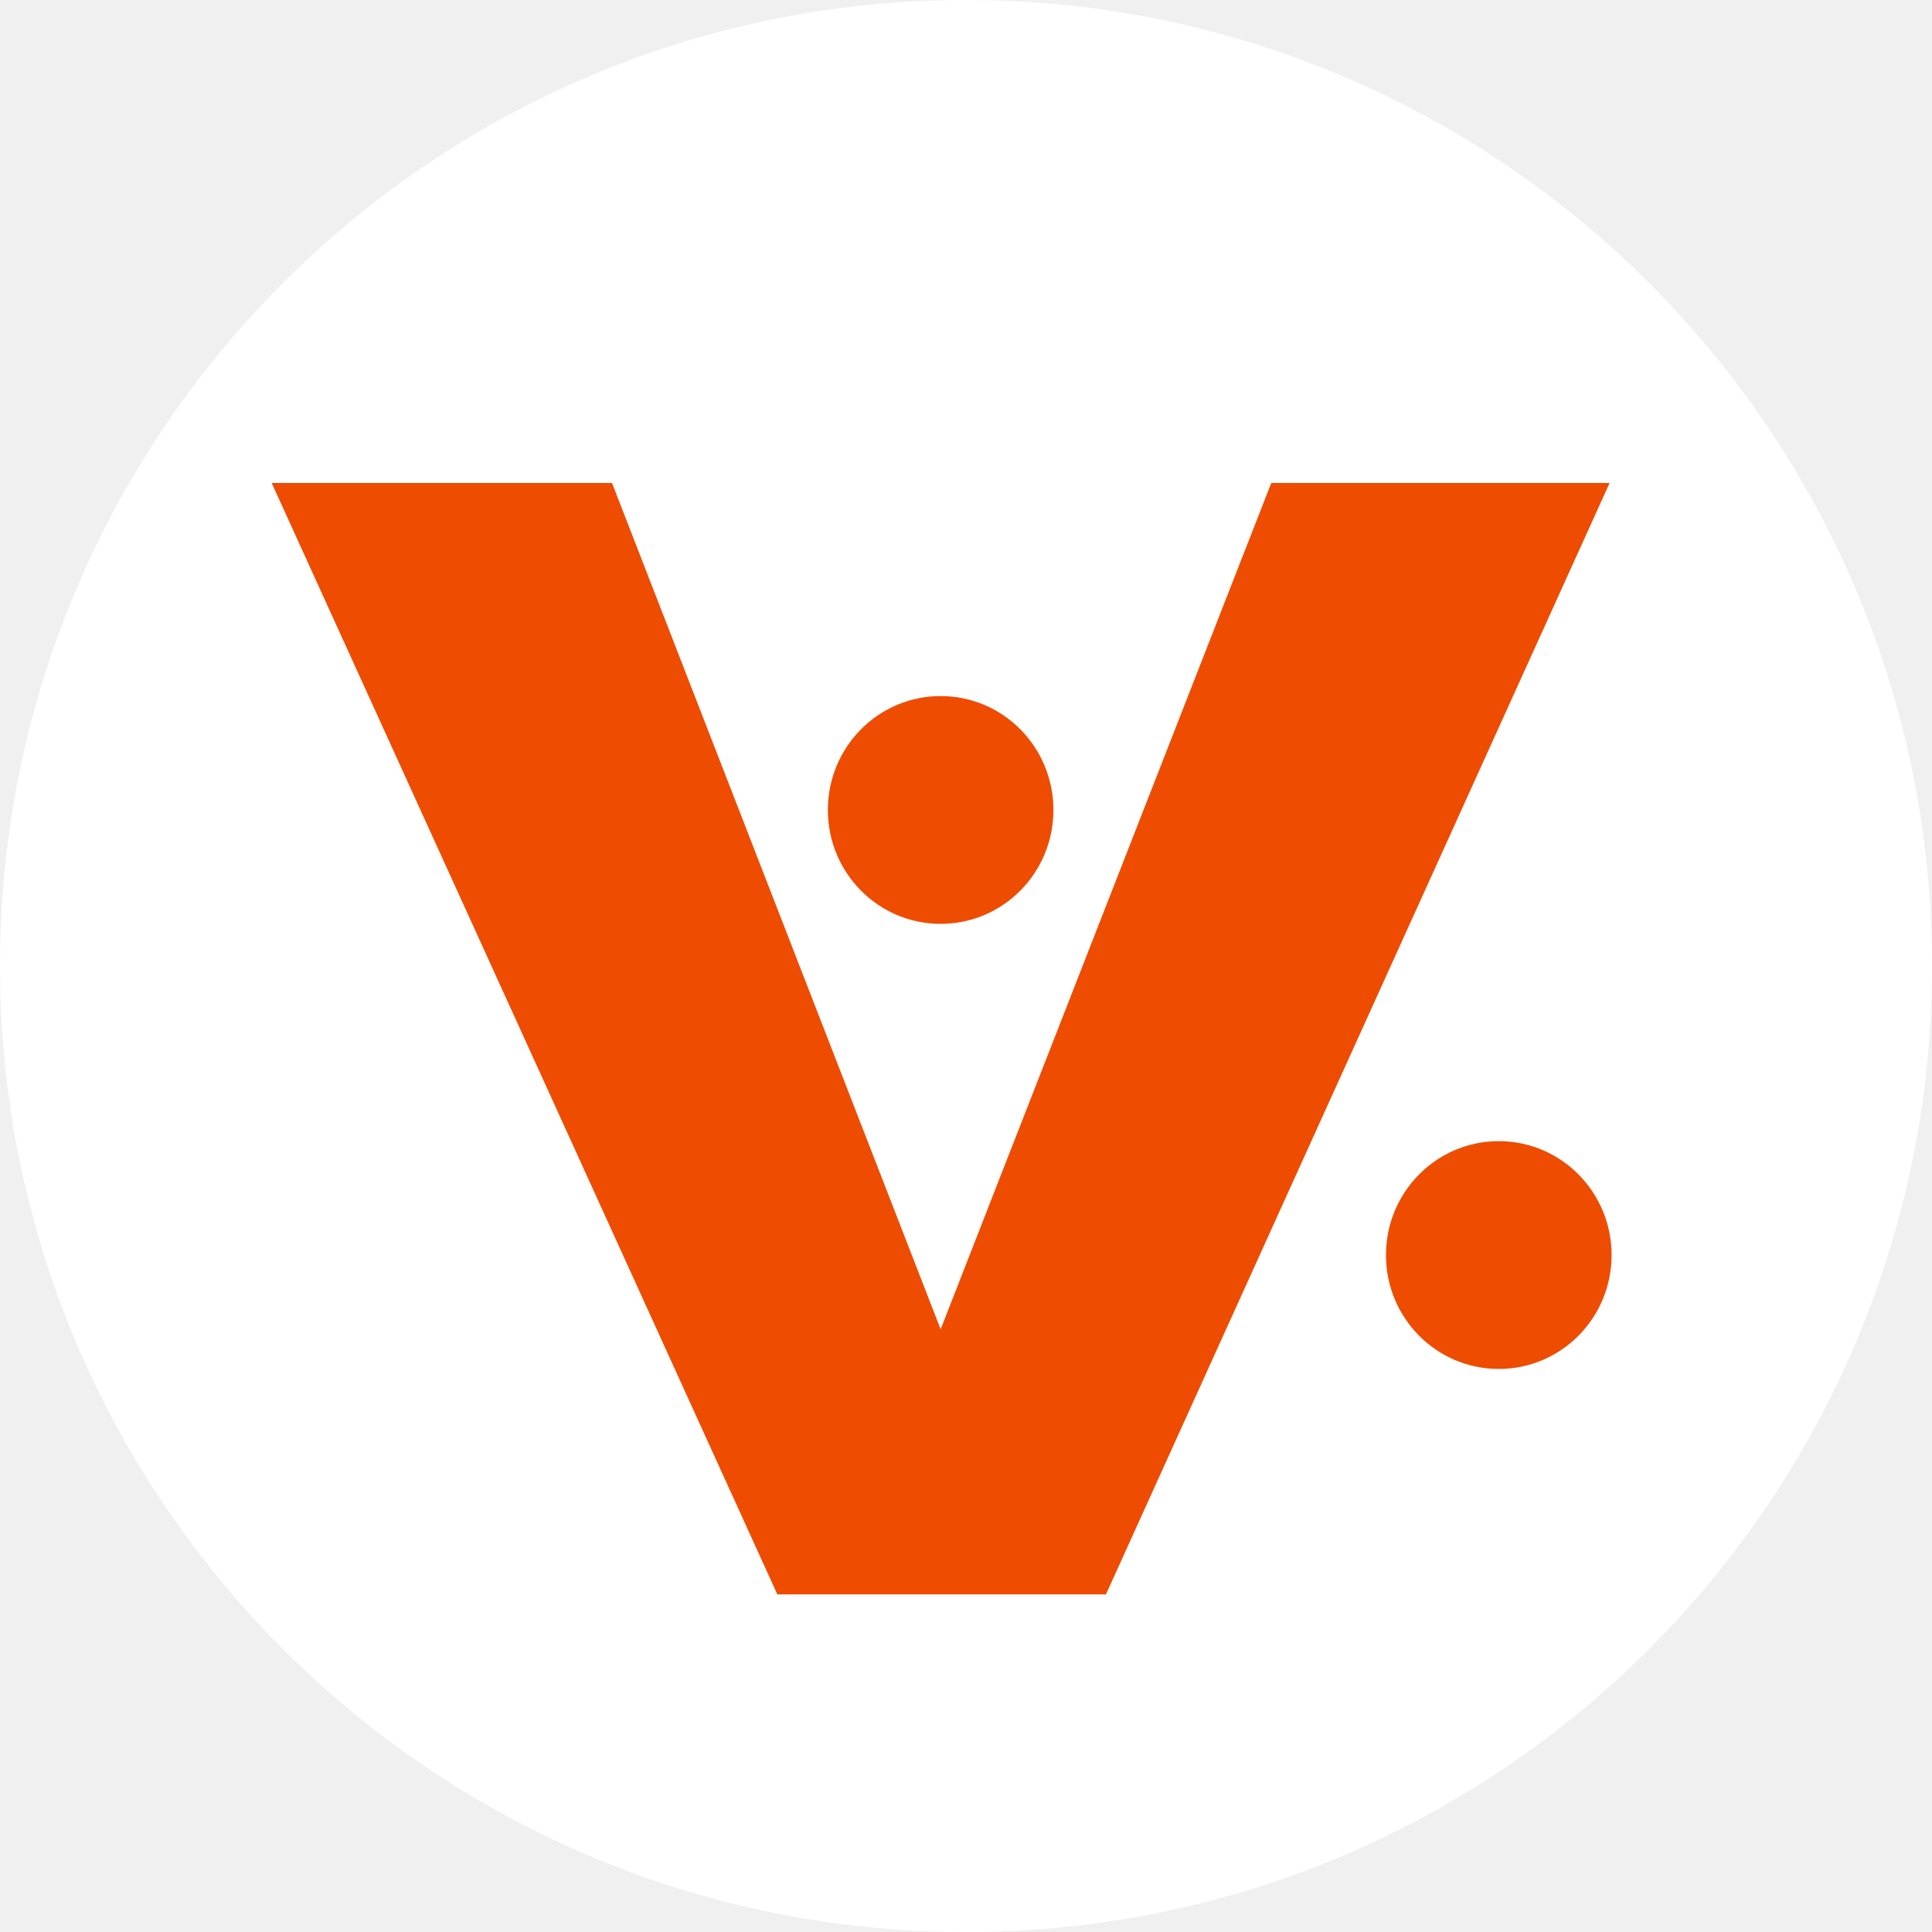
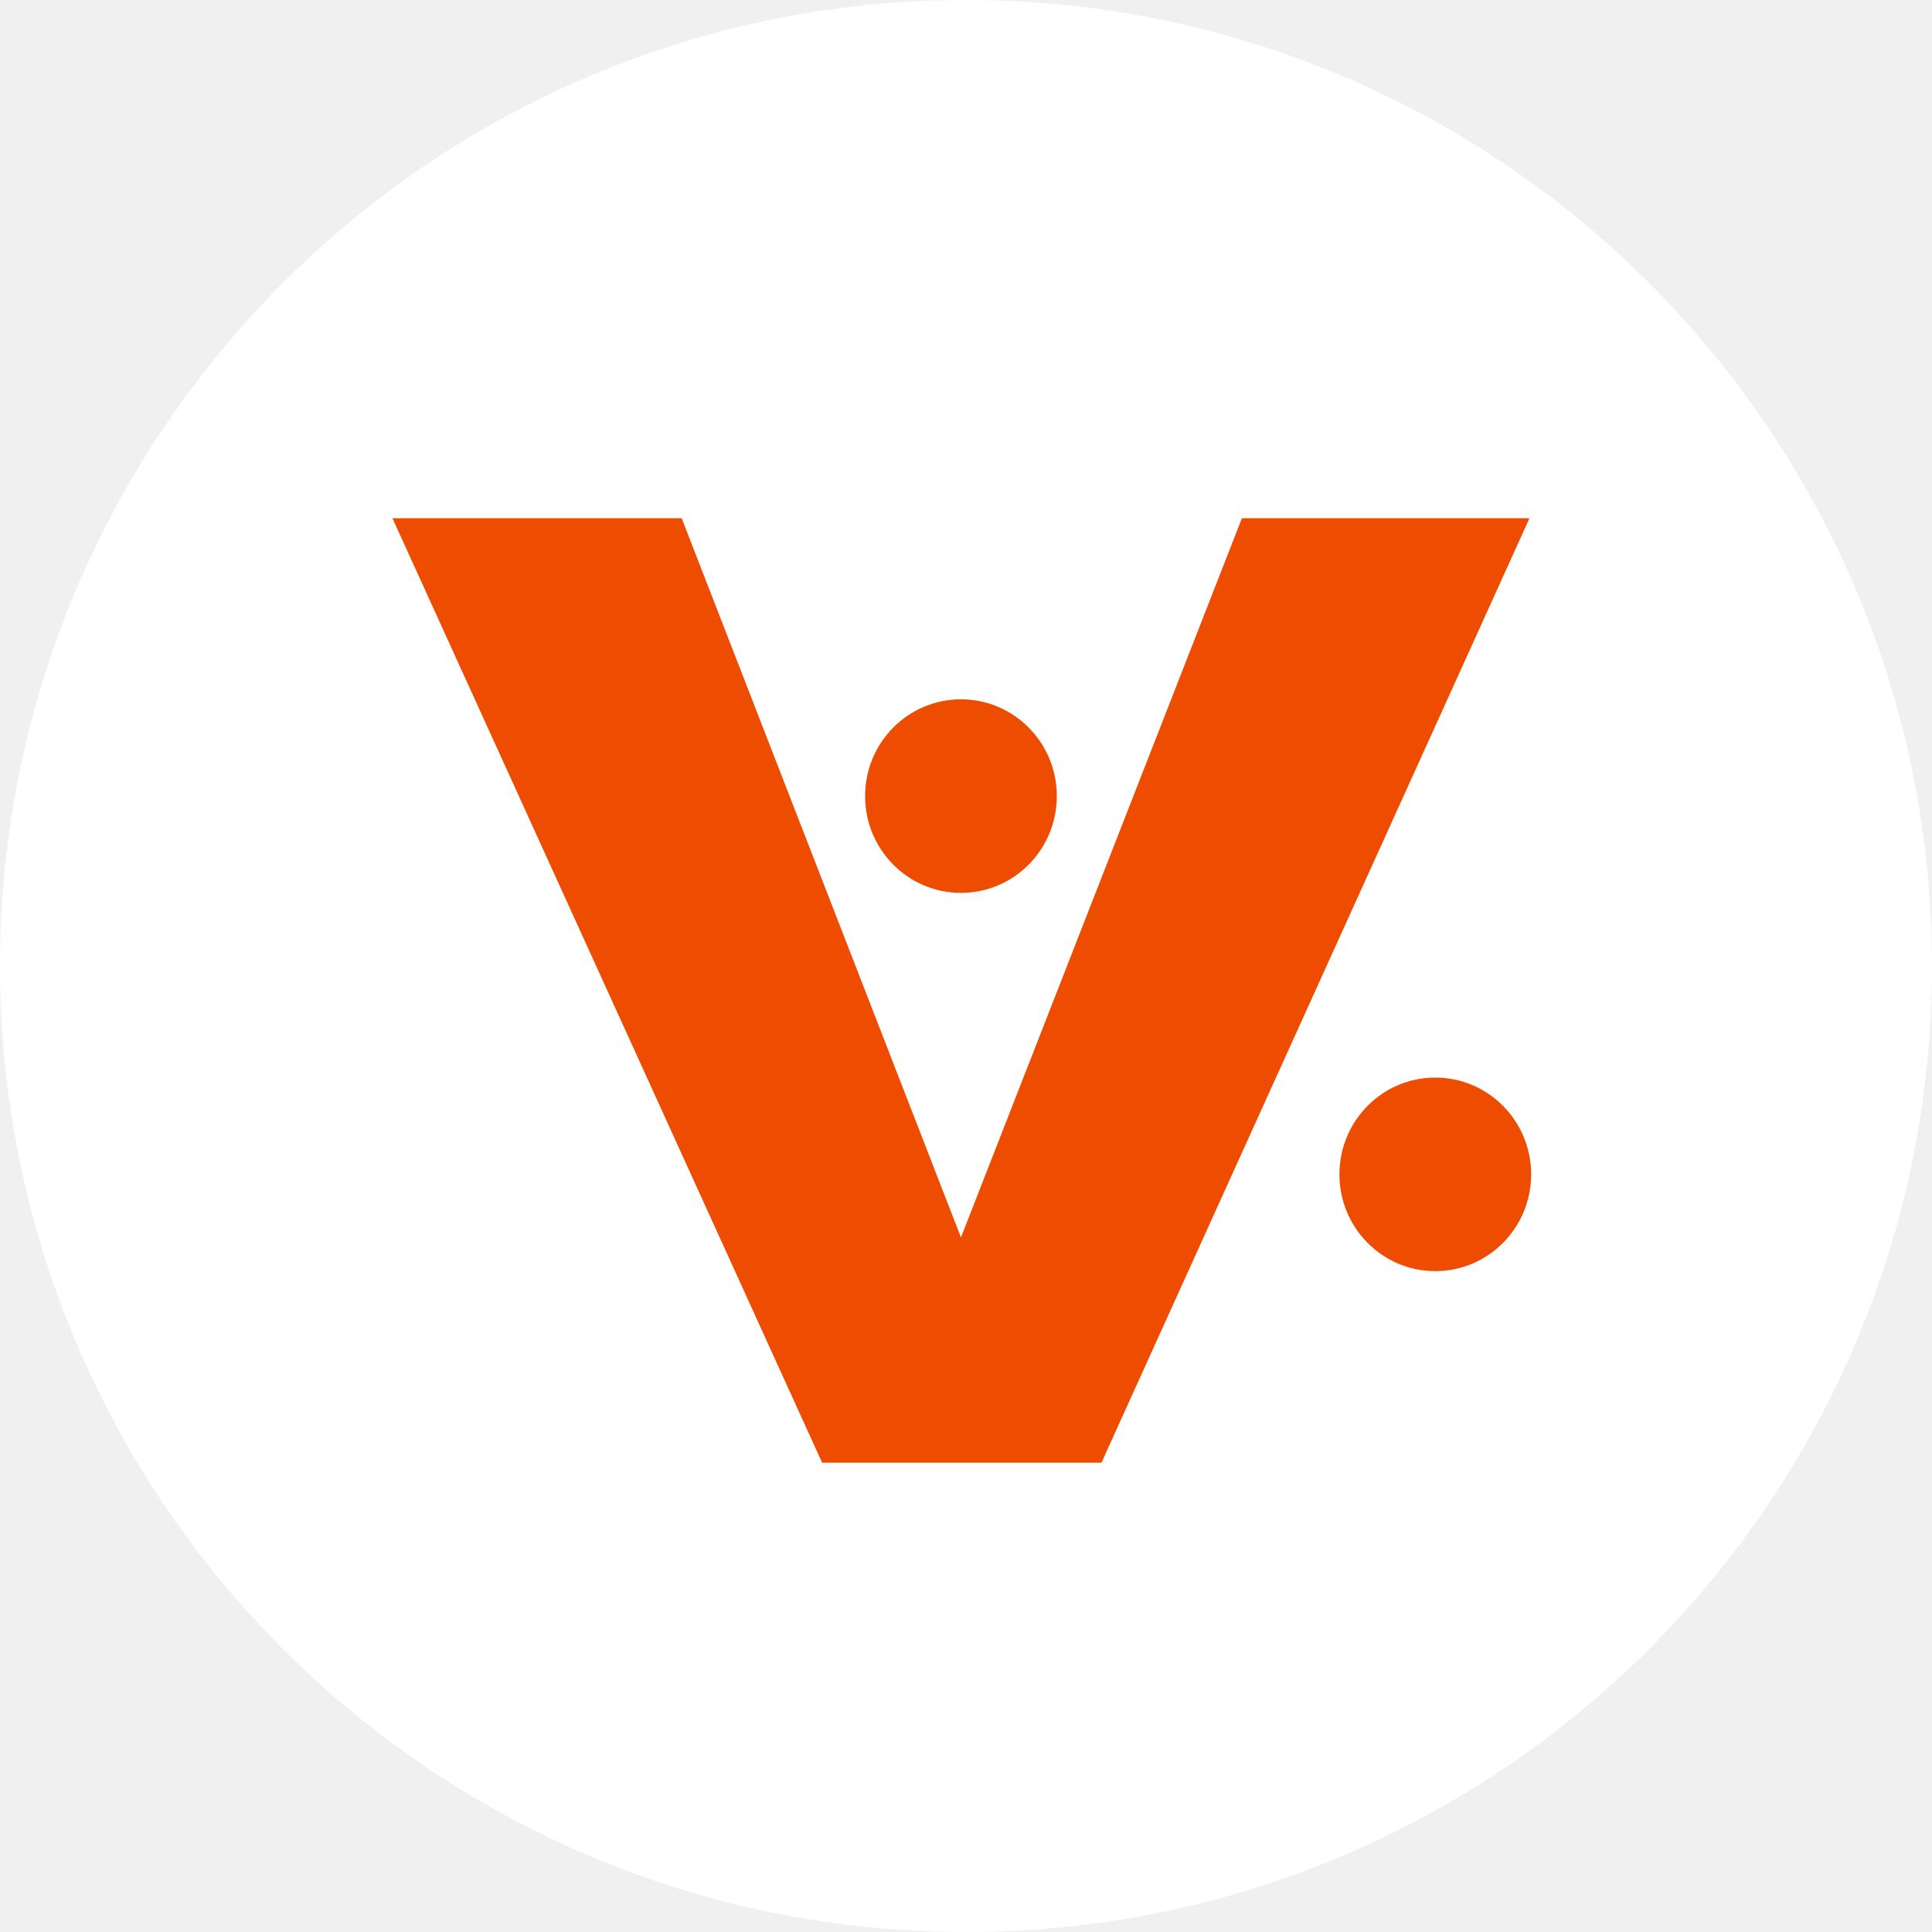
<svg xmlns="http://www.w3.org/2000/svg" width="32" height="32" viewBox="0 0 32 32" fill="none">
-   <rect width="32" height="32" rx="16" fill="white" />
-   <path d="M26.66 8L18.318 26.408H12.875L4.5 8H10.137L15.58 22.017L21.056 8H26.66ZM15.58 15.302C16.613 15.302 17.448 14.458 17.448 13.416C17.448 12.373 16.613 11.529 15.58 11.529C14.548 11.529 13.712 12.373 13.712 13.416C13.712 14.458 14.548 15.302 15.58 15.302ZM24.825 18.901C23.792 18.901 22.956 19.746 22.956 20.788C22.956 21.83 23.792 22.674 24.825 22.674C25.857 22.674 26.693 21.83 26.693 20.788C26.693 19.746 25.857 18.901 24.825 18.901Z" fill="#EE4C01" />
+   <g transform="scale(0.032)">
+     <rect width="1000" height="1000" rx="500" fill="white" />
+     <path d="M791.661 268.229L570.102 757.106H425.541L203.125 268.229H352.832L497.393 640.491L642.811 268.229H791.661ZM497.393 462.154C524.807 462.154 547.009 439.737 547.009 412.058C547.009 384.378 524.807 361.961 497.393 361.961C469.978 361.961 447.776 384.378 447.776 412.058C447.776 439.737 469.978 462.154 497.393 462.154ZM742.902 557.751C715.488 557.751 693.286 580.168 693.286 607.848C693.286 635.528 715.488 657.945 742.902 657.945C770.316 657.945 792.518 635.528 792.518 607.848C792.518 580.168 770.316 557.751 742.902 557.751Z" fill="#EE4C01" />
+   </g>
</svg>
